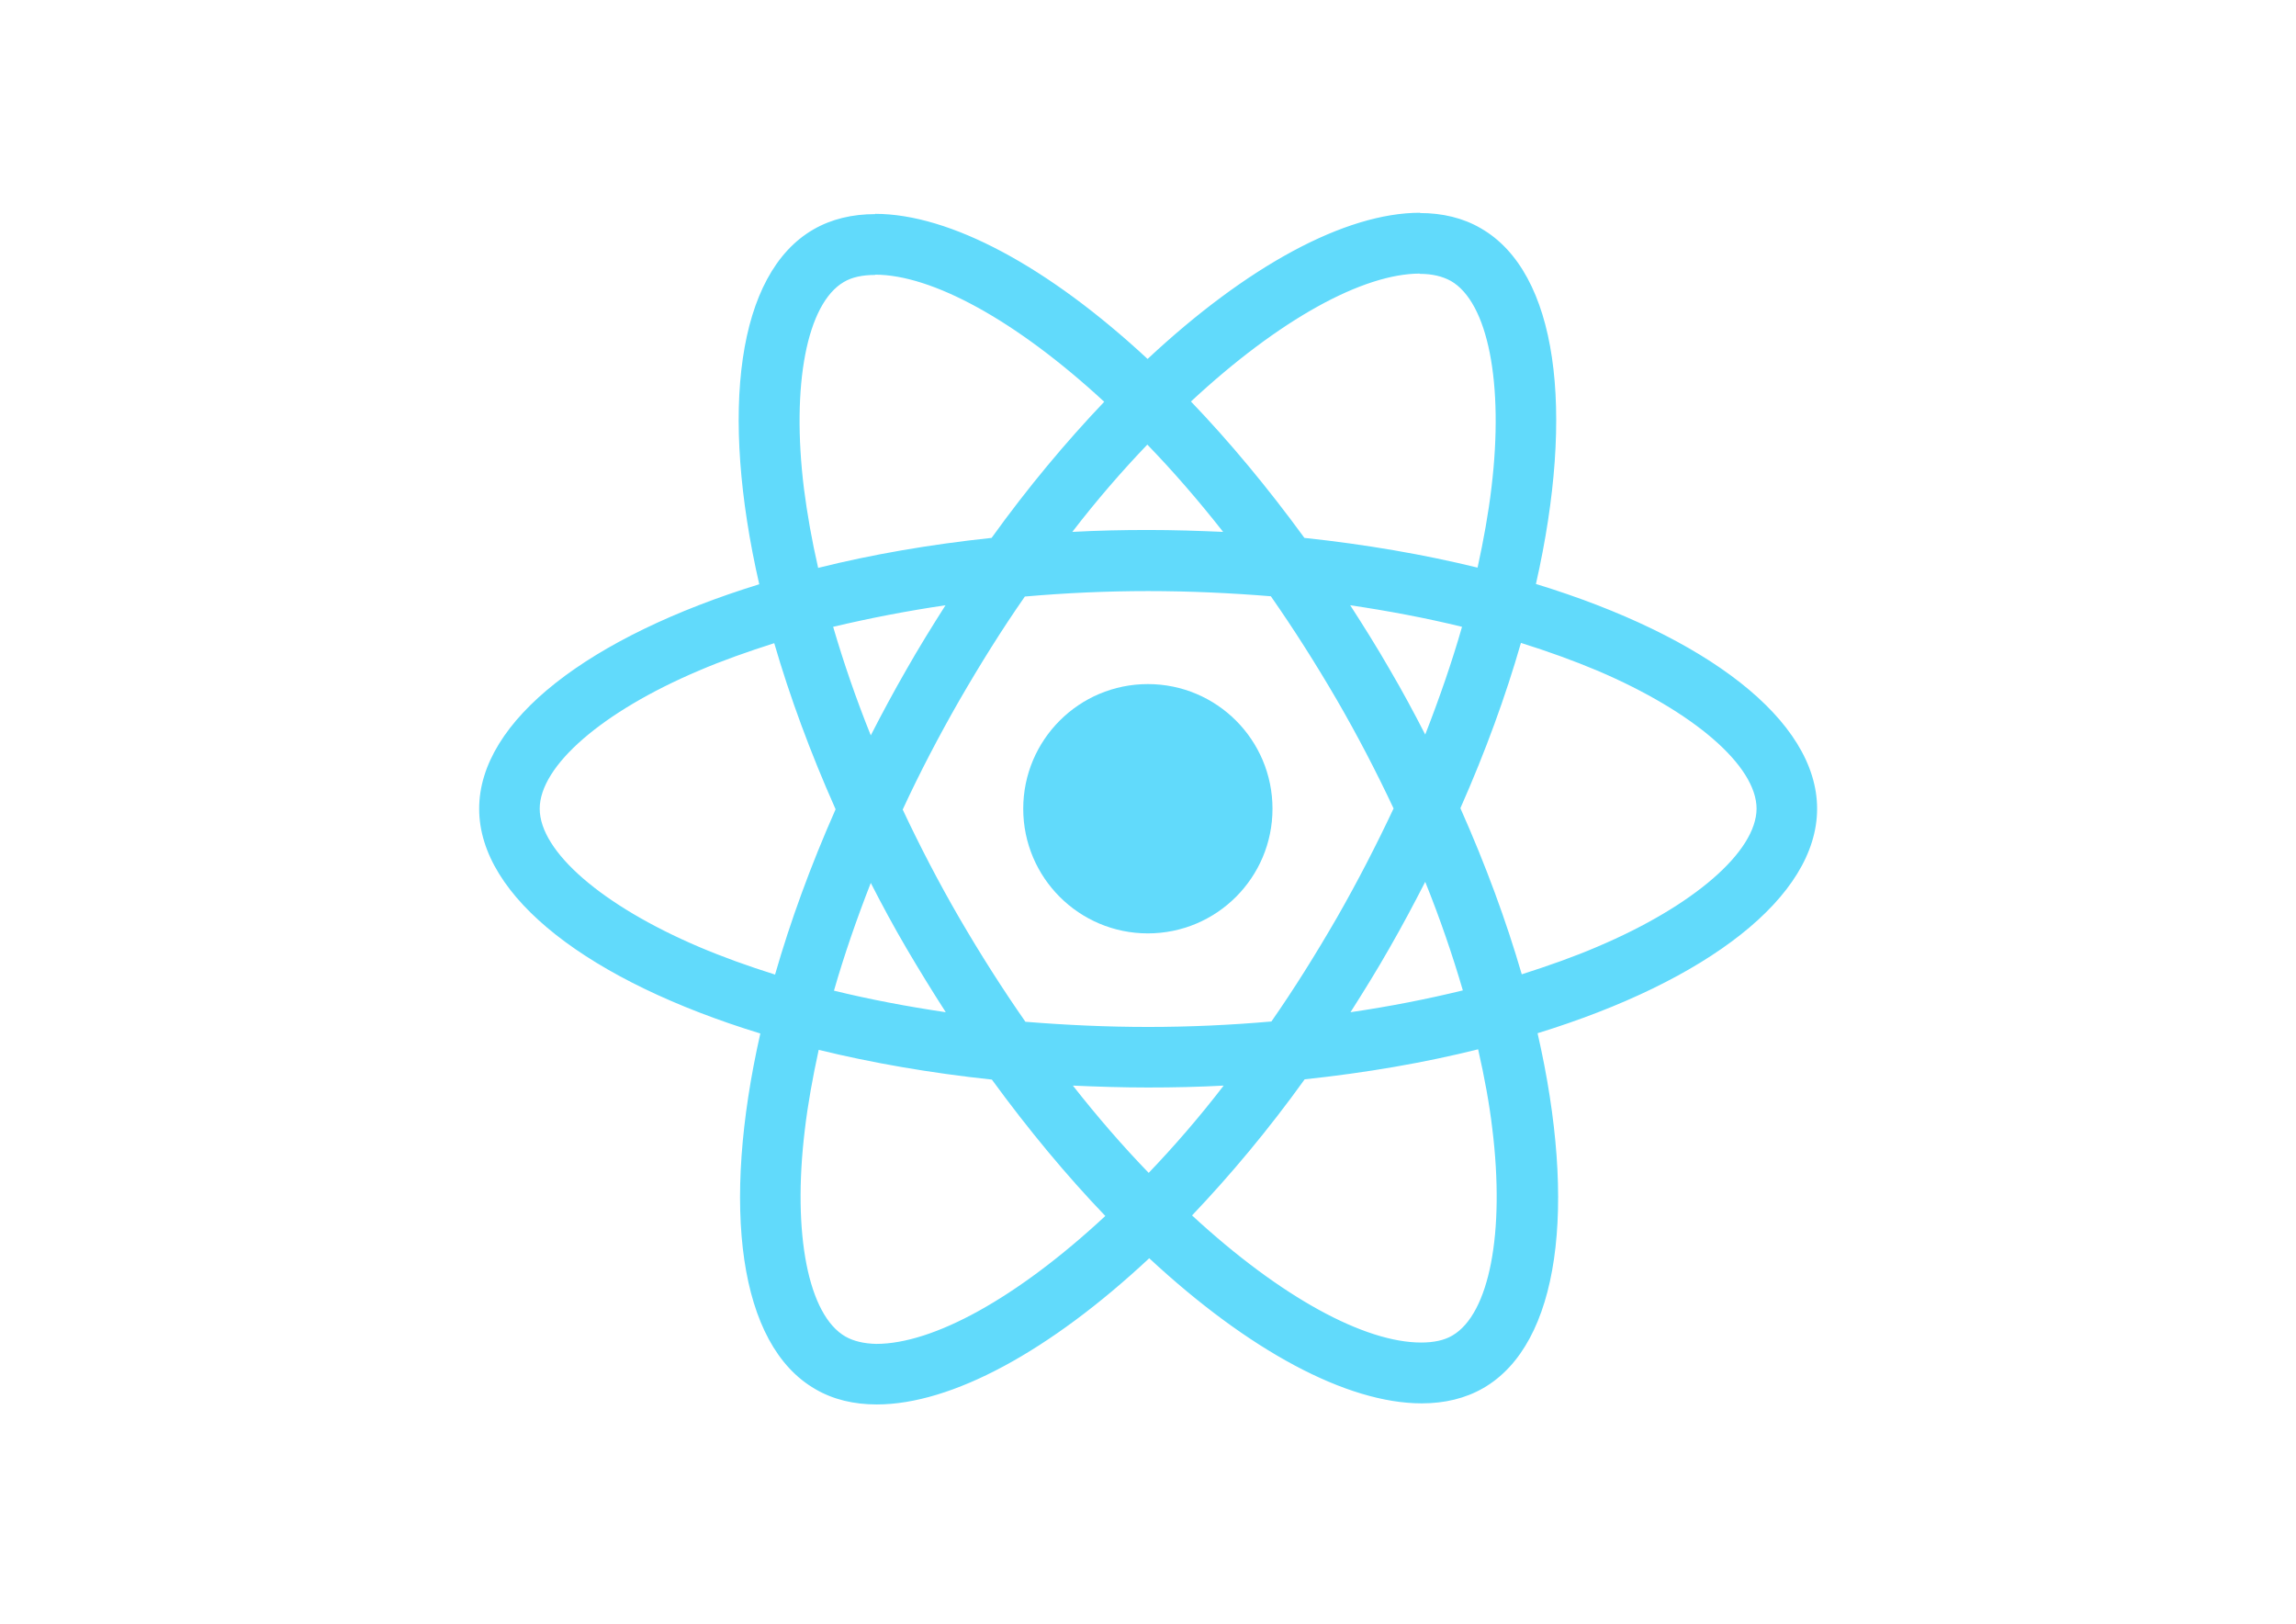
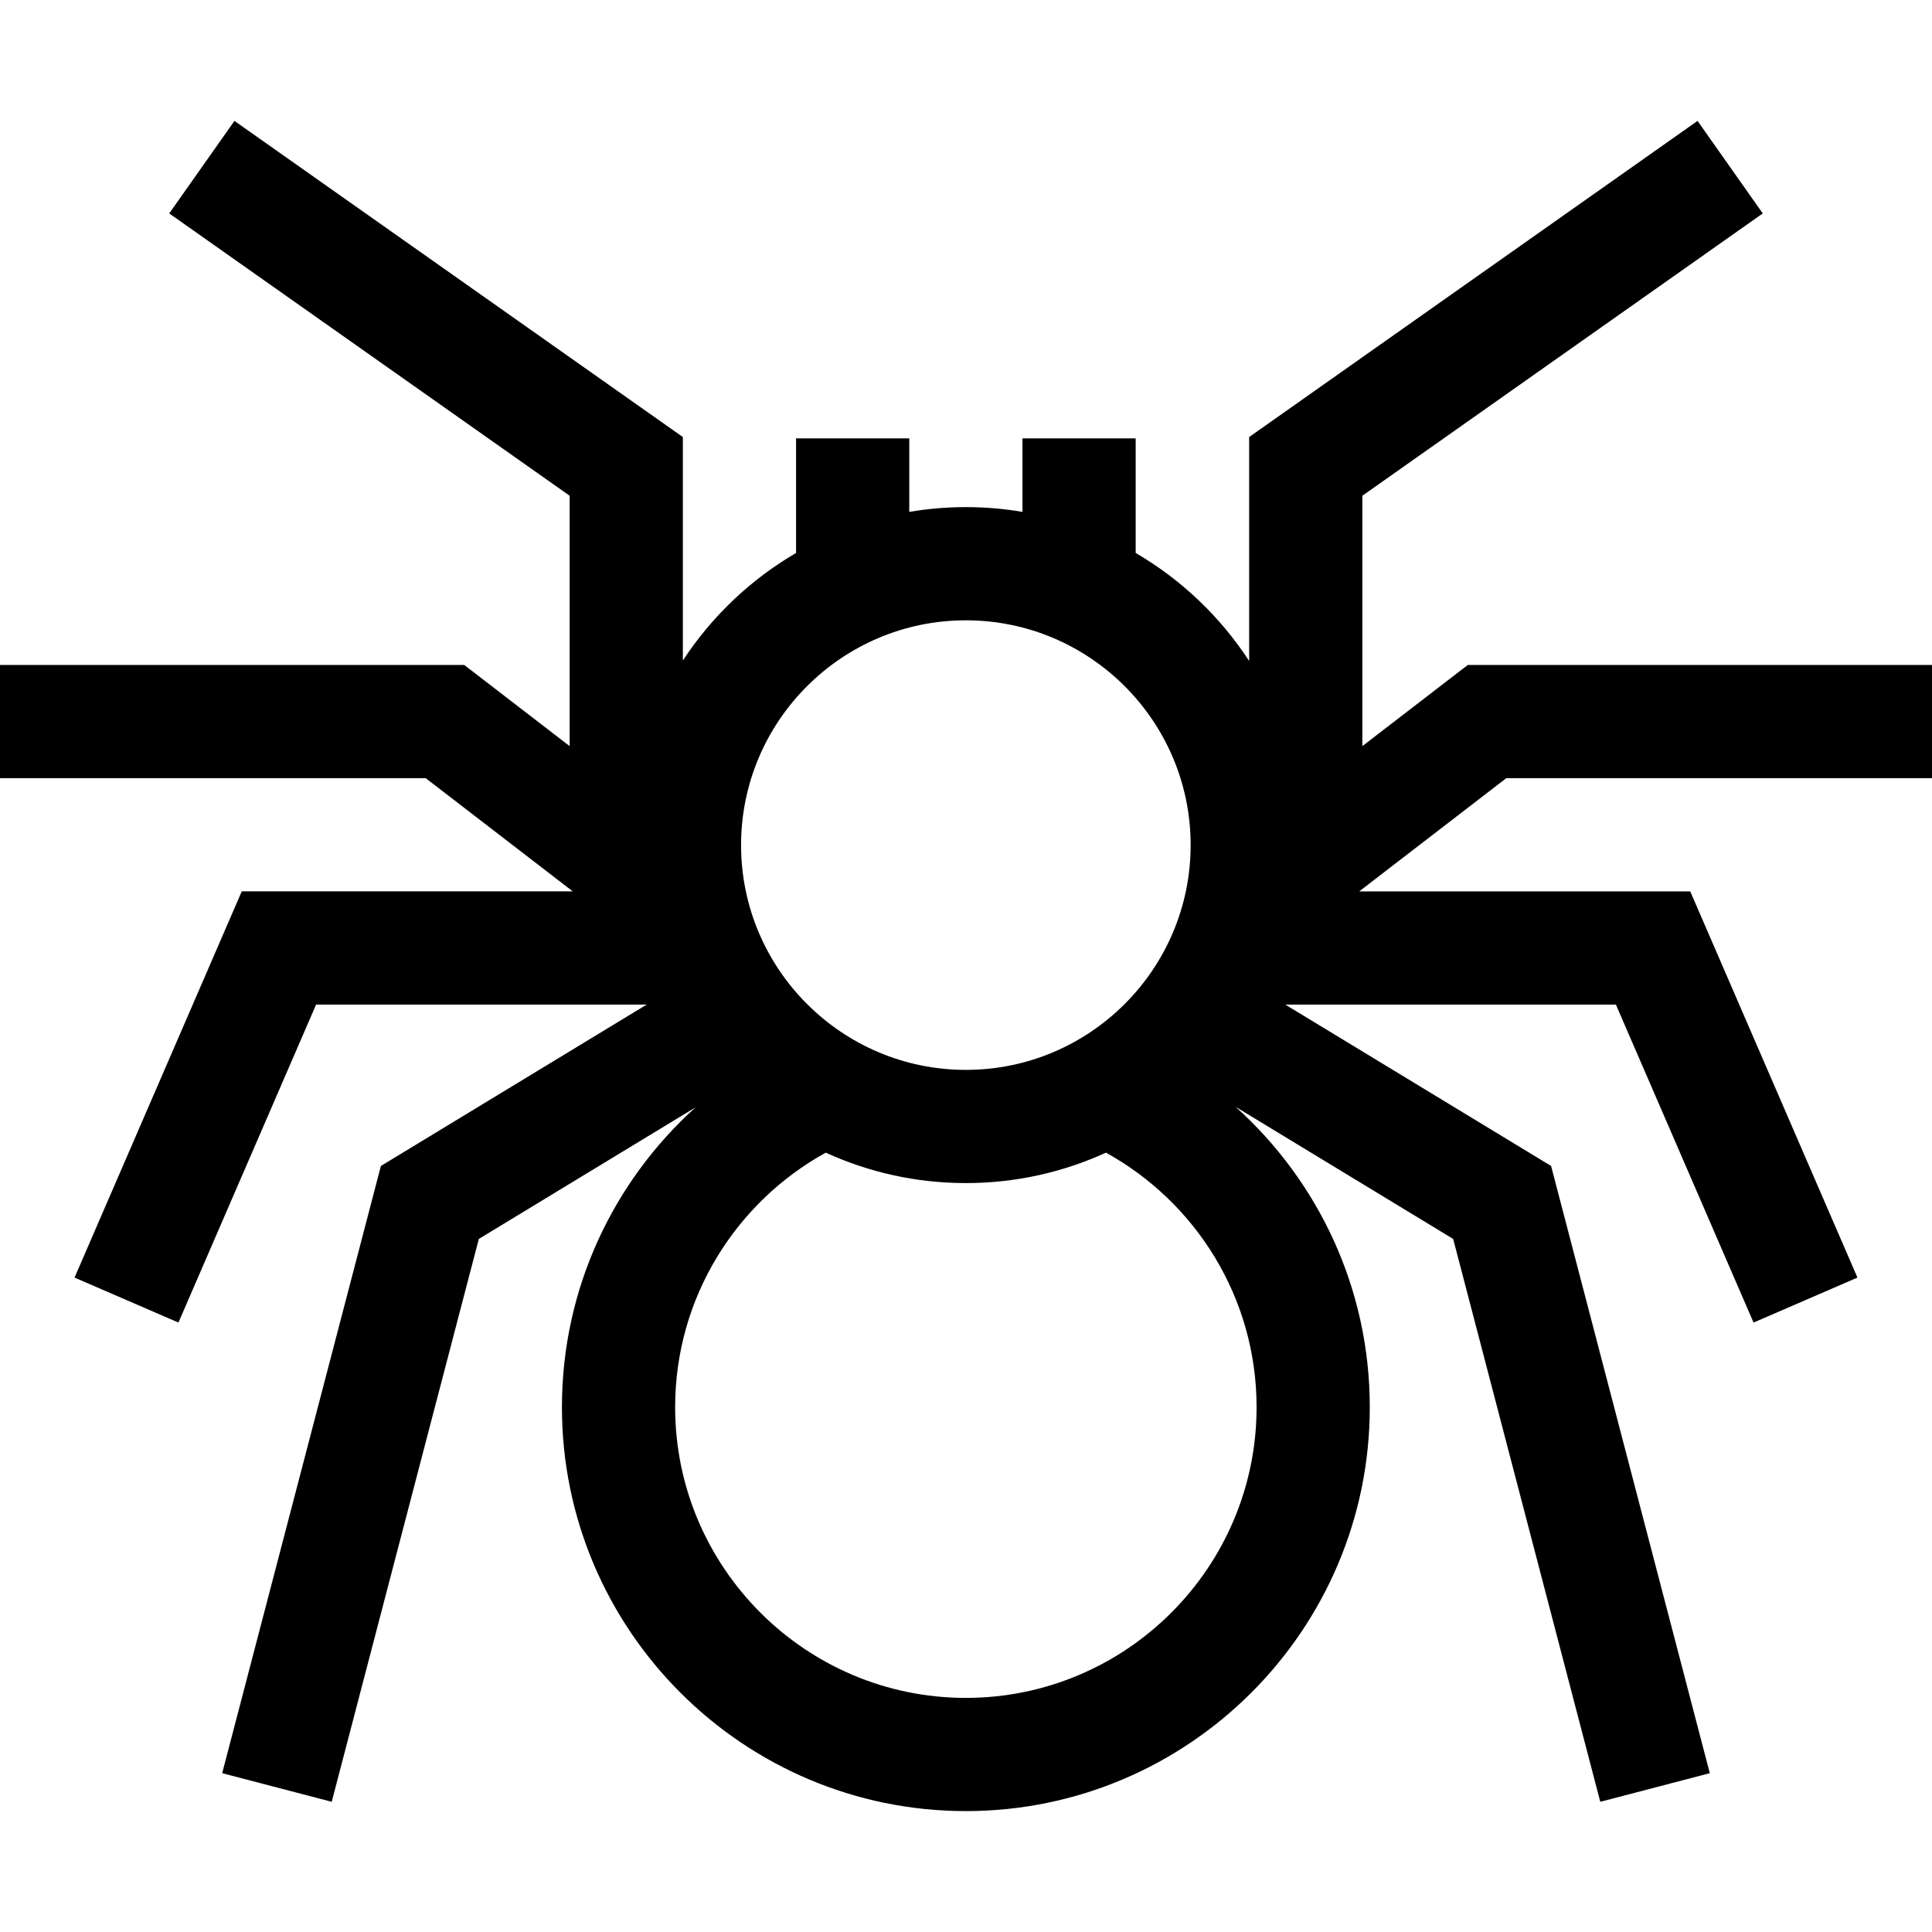
- <svg xmlns="http://www.w3.org/2000/svg" viewBox="0 0 841.9 595.3">
-   <g fill="#61DAFB">
-     <path d="M666.3 296.5c0-32.5-40.7-63.3-103.1-82.4 14.4-63.6 8-114.2-20.2-130.4-6.5-3.8-14.1-5.6-22.4-5.6v22.3c4.6 0 8.3.9 11.4 2.6 13.6 7.8 19.5 37.5 14.9 75.7-1.1 9.4-2.9 19.3-5.1 29.4-19.6-4.8-41-8.5-63.5-10.9-13.5-18.5-27.5-35.3-41.6-50 32.6-30.3 63.2-46.9 84-46.9V78c-27.5 0-63.5 19.6-99.9 53.6-36.4-33.8-72.4-53.2-99.9-53.2v22.3c20.7 0 51.4 16.5 84 46.6-14 14.7-28 31.4-41.3 49.9-22.6 2.4-44 6.1-63.6 11-2.3-10-4-19.7-5.2-29-4.7-38.2 1.1-67.9 14.6-75.8 3-1.8 6.9-2.6 11.5-2.6V78.5c-8.4 0-16 1.8-22.6 5.6-28.1 16.2-34.4 66.7-19.9 130.1-62.2 19.2-102.7 49.9-102.7 82.3 0 32.5 40.7 63.3 103.1 82.4-14.4 63.6-8 114.2 20.2 130.4 6.5 3.8 14.1 5.6 22.5 5.6 27.5 0 63.5-19.6 99.9-53.6 36.4 33.8 72.4 53.2 99.9 53.2 8.4 0 16-1.8 22.6-5.6 28.1-16.2 34.4-66.7 19.9-130.1 62-19.1 102.5-49.9 102.5-82.3zm-130.2-66.7c-3.7 12.9-8.3 26.2-13.5 39.5-4.1-8-8.4-16-13.1-24-4.6-8-9.5-15.8-14.4-23.4 14.2 2.1 27.9 4.7 41 7.9zm-45.8 106.5c-7.8 13.5-15.8 26.3-24.1 38.2-14.9 1.3-30 2-45.2 2-15.1 0-30.2-.7-45-1.9-8.3-11.9-16.4-24.6-24.2-38-7.6-13.1-14.5-26.4-20.8-39.8 6.2-13.4 13.2-26.8 20.7-39.9 7.8-13.5 15.8-26.3 24.1-38.2 14.9-1.3 30-2 45.2-2 15.1 0 30.2.7 45 1.9 8.3 11.9 16.4 24.6 24.2 38 7.6 13.1 14.5 26.4 20.8 39.8-6.3 13.4-13.2 26.8-20.7 39.9zm32.3-13c5.4 13.4 10 26.8 13.8 39.8-13.1 3.2-26.9 5.9-41.2 8 4.9-7.7 9.8-15.6 14.4-23.7 4.6-8 8.9-16.1 13-24.1zM421.2 430c-9.3-9.6-18.6-20.3-27.8-32 9 .4 18.2.7 27.5.7 9.4 0 18.7-.2 27.8-.7-9 11.7-18.3 22.4-27.5 32zm-74.4-58.9c-14.2-2.1-27.9-4.7-41-7.9 3.7-12.9 8.3-26.2 13.5-39.5 4.1 8 8.4 16 13.1 24 4.7 8 9.5 15.8 14.4 23.4zM420.7 163c9.3 9.6 18.6 20.3 27.8 32-9-.4-18.2-.7-27.5-.7-9.4 0-18.7.2-27.8.7 9-11.7 18.3-22.4 27.5-32zm-74 58.9c-4.9 7.7-9.8 15.6-14.4 23.7-4.6 8-8.9 16-13 24-5.4-13.4-10-26.8-13.8-39.8 13.1-3.1 26.9-5.8 41.2-7.9zm-90.5 125.2c-35.4-15.1-58.3-34.9-58.3-50.6 0-15.7 22.9-35.6 58.3-50.6 8.6-3.7 18-7 27.7-10.1 5.7 19.6 13.2 40 22.5 60.9-9.2 20.8-16.6 41.1-22.2 60.6-9.9-3.1-19.3-6.5-28-10.2zM310 490c-13.6-7.8-19.5-37.5-14.9-75.7 1.1-9.4 2.9-19.3 5.1-29.4 19.6 4.8 41 8.5 63.5 10.9 13.5 18.5 27.5 35.3 41.6 50-32.6 30.3-63.2 46.9-84 46.9-4.5-.1-8.3-1-11.3-2.7zm237.2-76.2c4.7 38.2-1.1 67.9-14.6 75.8-3 1.8-6.9 2.6-11.5 2.6-20.7 0-51.4-16.5-84-46.6 14-14.7 28-31.4 41.3-49.9 22.6-2.4 44-6.1 63.6-11 2.3 10.1 4.1 19.8 5.2 29.1zm38.5-66.7c-8.6 3.7-18 7-27.7 10.1-5.7-19.6-13.2-40-22.5-60.9 9.2-20.8 16.6-41.1 22.2-60.6 9.9 3.1 19.3 6.5 28.1 10.2 35.4 15.1 58.3 34.9 58.3 50.6-.1 15.7-23 35.6-58.4 50.6zM320.8 78.4z" />
-     <circle cx="420.9" cy="296.5" r="45.7" />
-     <path d="M520.5 78.1z" />
+ <svg xmlns="http://www.w3.org/2000/svg" height="512" viewBox="0 0 512 512" width="512">
+   <g>
+     <path d="m512 206.222v-30h-123.024l-27.939 21.506v-66.352l106.118-74.817-17.287-24.519-118.831 83.78v59.34c-7.646-11.722-17.958-21.551-30.072-28.62v-30.36h-30v19.473c-4.879-.826-9.889-1.263-15-1.263s-10.121.437-15 1.263v-19.473h-30v30.361c-12.076 7.046-22.362 16.836-30 28.509v-59.23l-118.832-83.779-17.287 24.518 106.118 74.817v66.352l-27.939-21.506h-123.025v30h112.815l38.975 30h-87.723l-44.31 102.351 27.531 11.919 36.482-84.27h87.613l-70.441 42.769-42.06 160.92 29.025 7.586 38.987-149.167 57.426-34.865c-21.722 19.604-35.402 47.956-35.402 79.451 0 59.024 48.021 107.044 107.045 107.044s107.044-48.02 107.044-107.044c0-31.564-13.74-59.973-35.544-79.581l57.641 34.996 38.987 149.167 29.025-7.586-42.06-160.92-70.441-42.769h87.613l36.482 84.27 27.531-11.919-44.311-102.351h-87.72l38.975-30h112.815zm-256.036-41.832c32.847 0 59.569 26.723 59.569 59.57s-26.723 59.57-59.569 59.57c-32.848 0-59.57-26.723-59.57-59.57s26.722-59.57 59.57-59.57zm77.044 208.525c0 42.482-34.562 77.044-77.044 77.044s-77.045-34.562-77.045-77.044c0-29.023 16.145-54.323 39.915-67.452 11.318 5.177 23.892 8.066 37.13 8.066 13.237 0 25.812-2.889 37.13-8.066 23.769 13.129 39.914 38.429 39.914 67.452z" />
  </g>
</svg>
